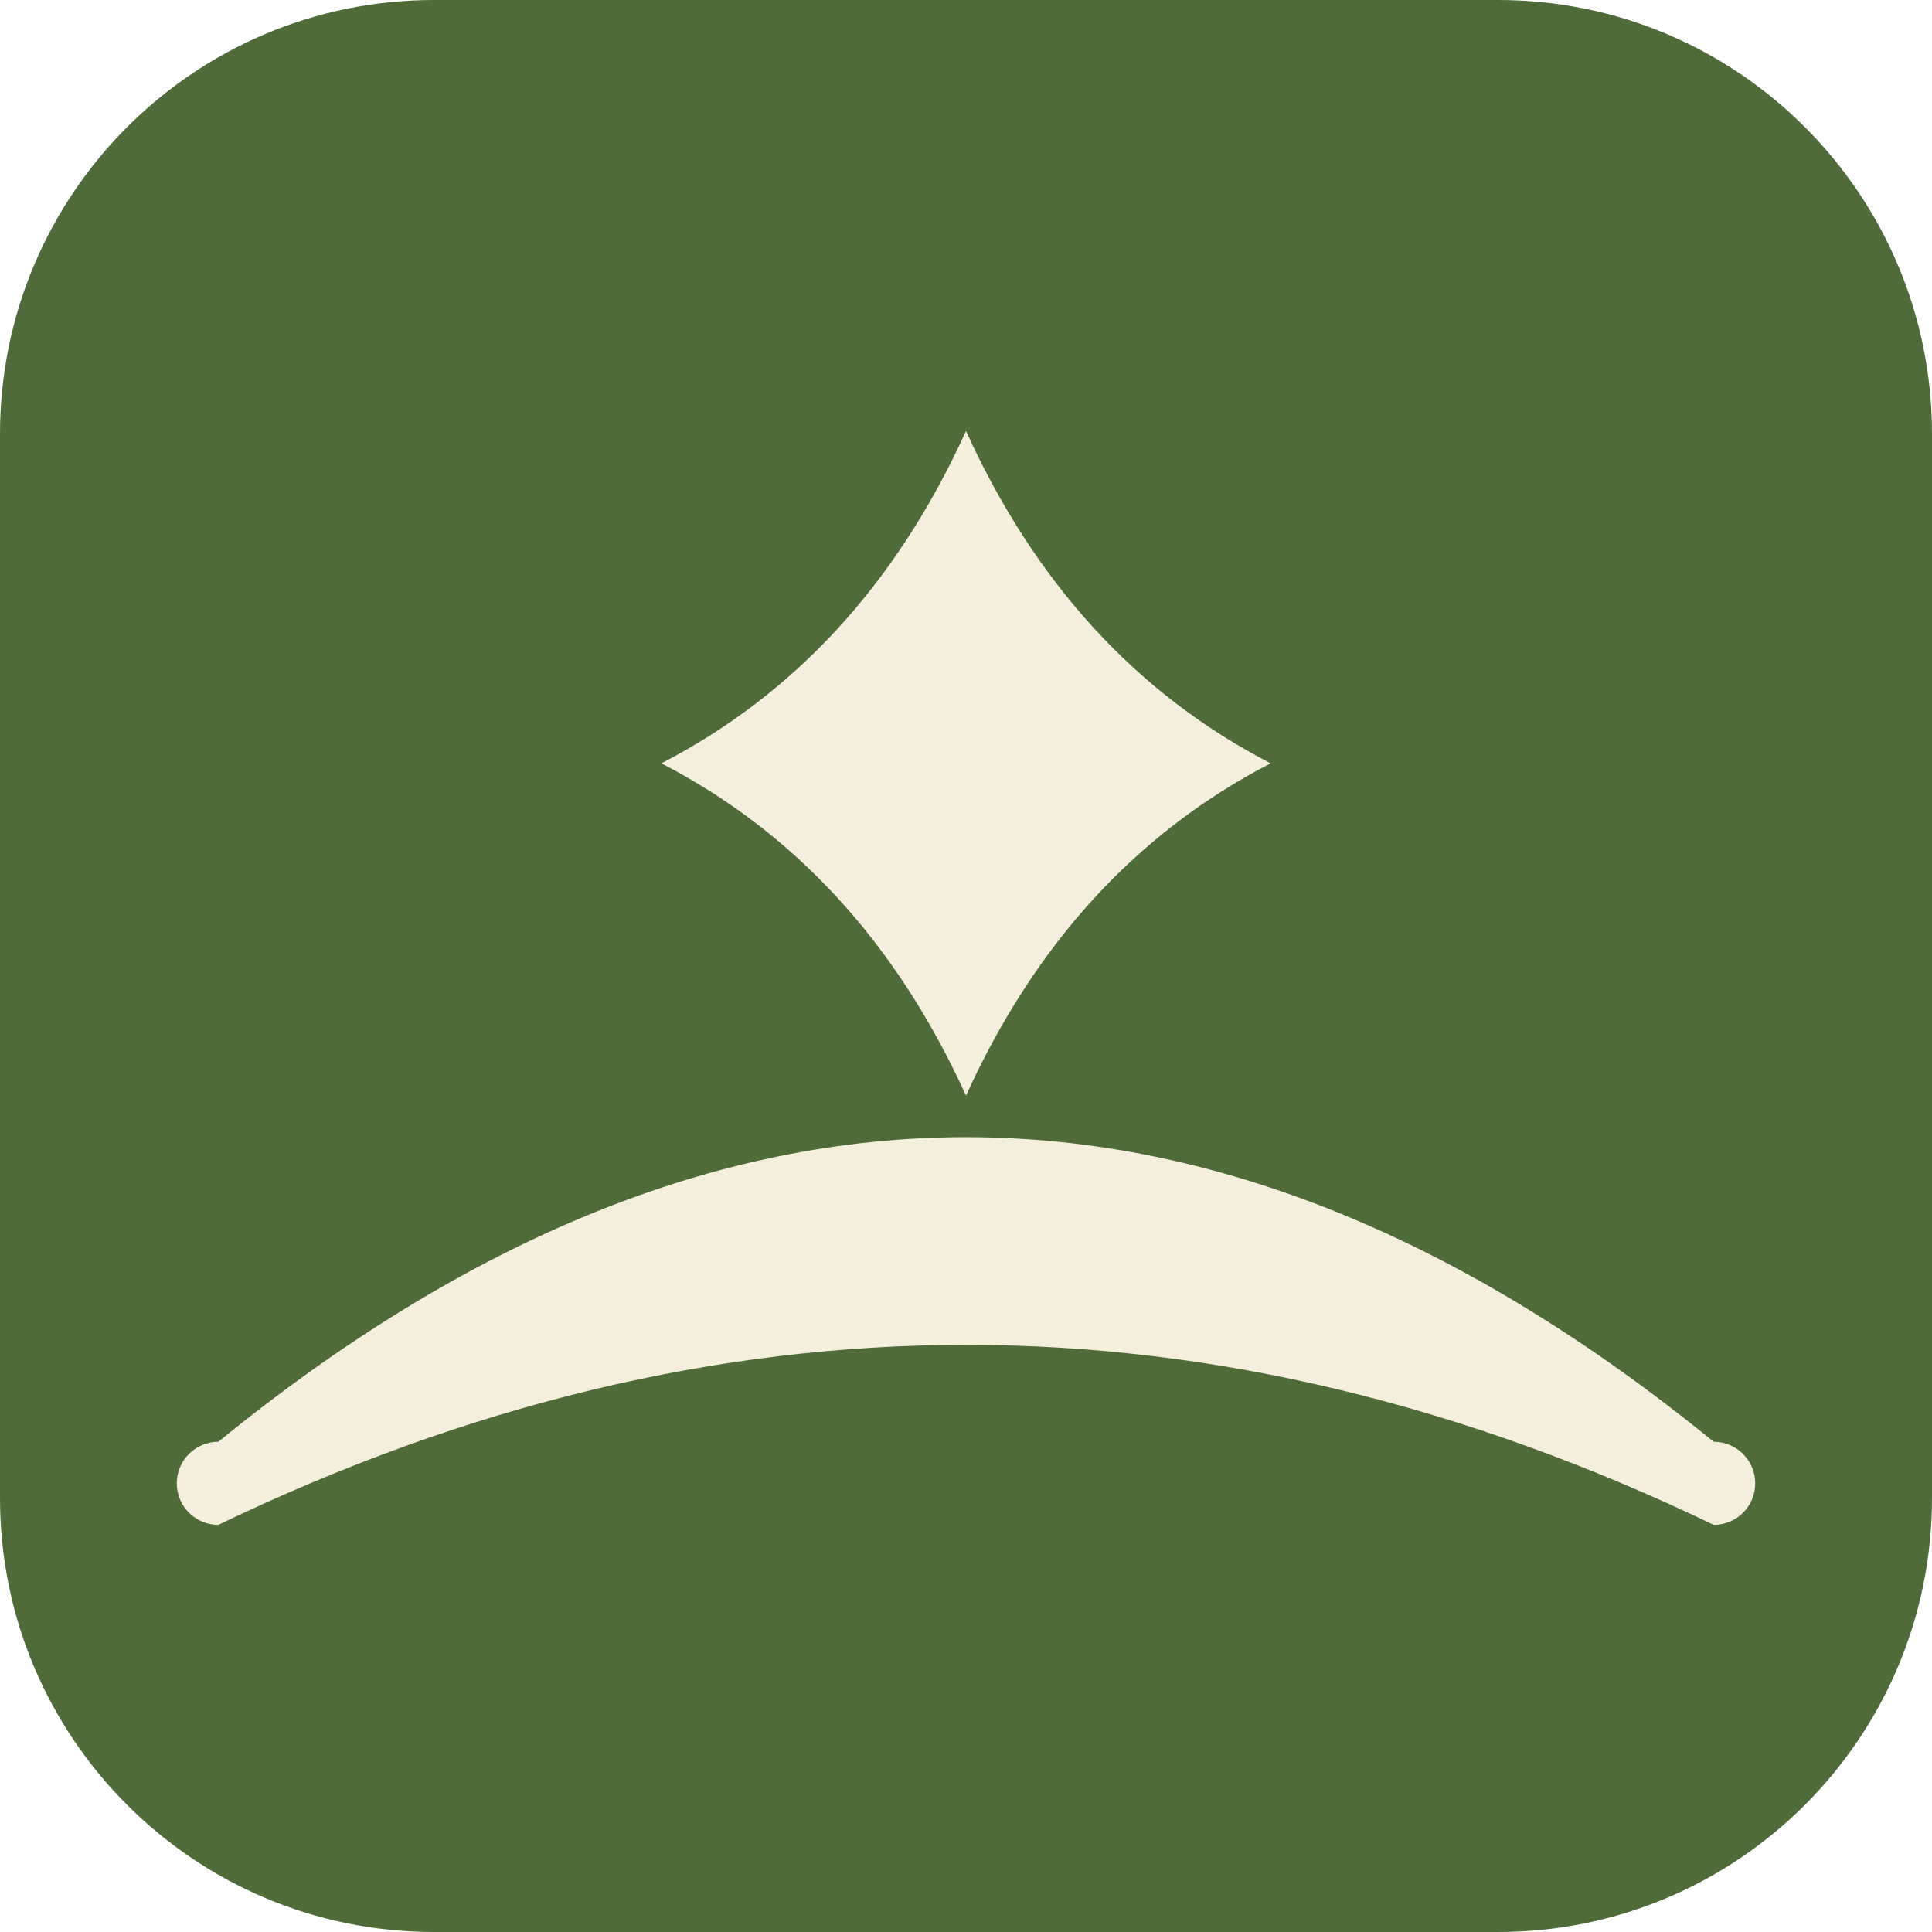
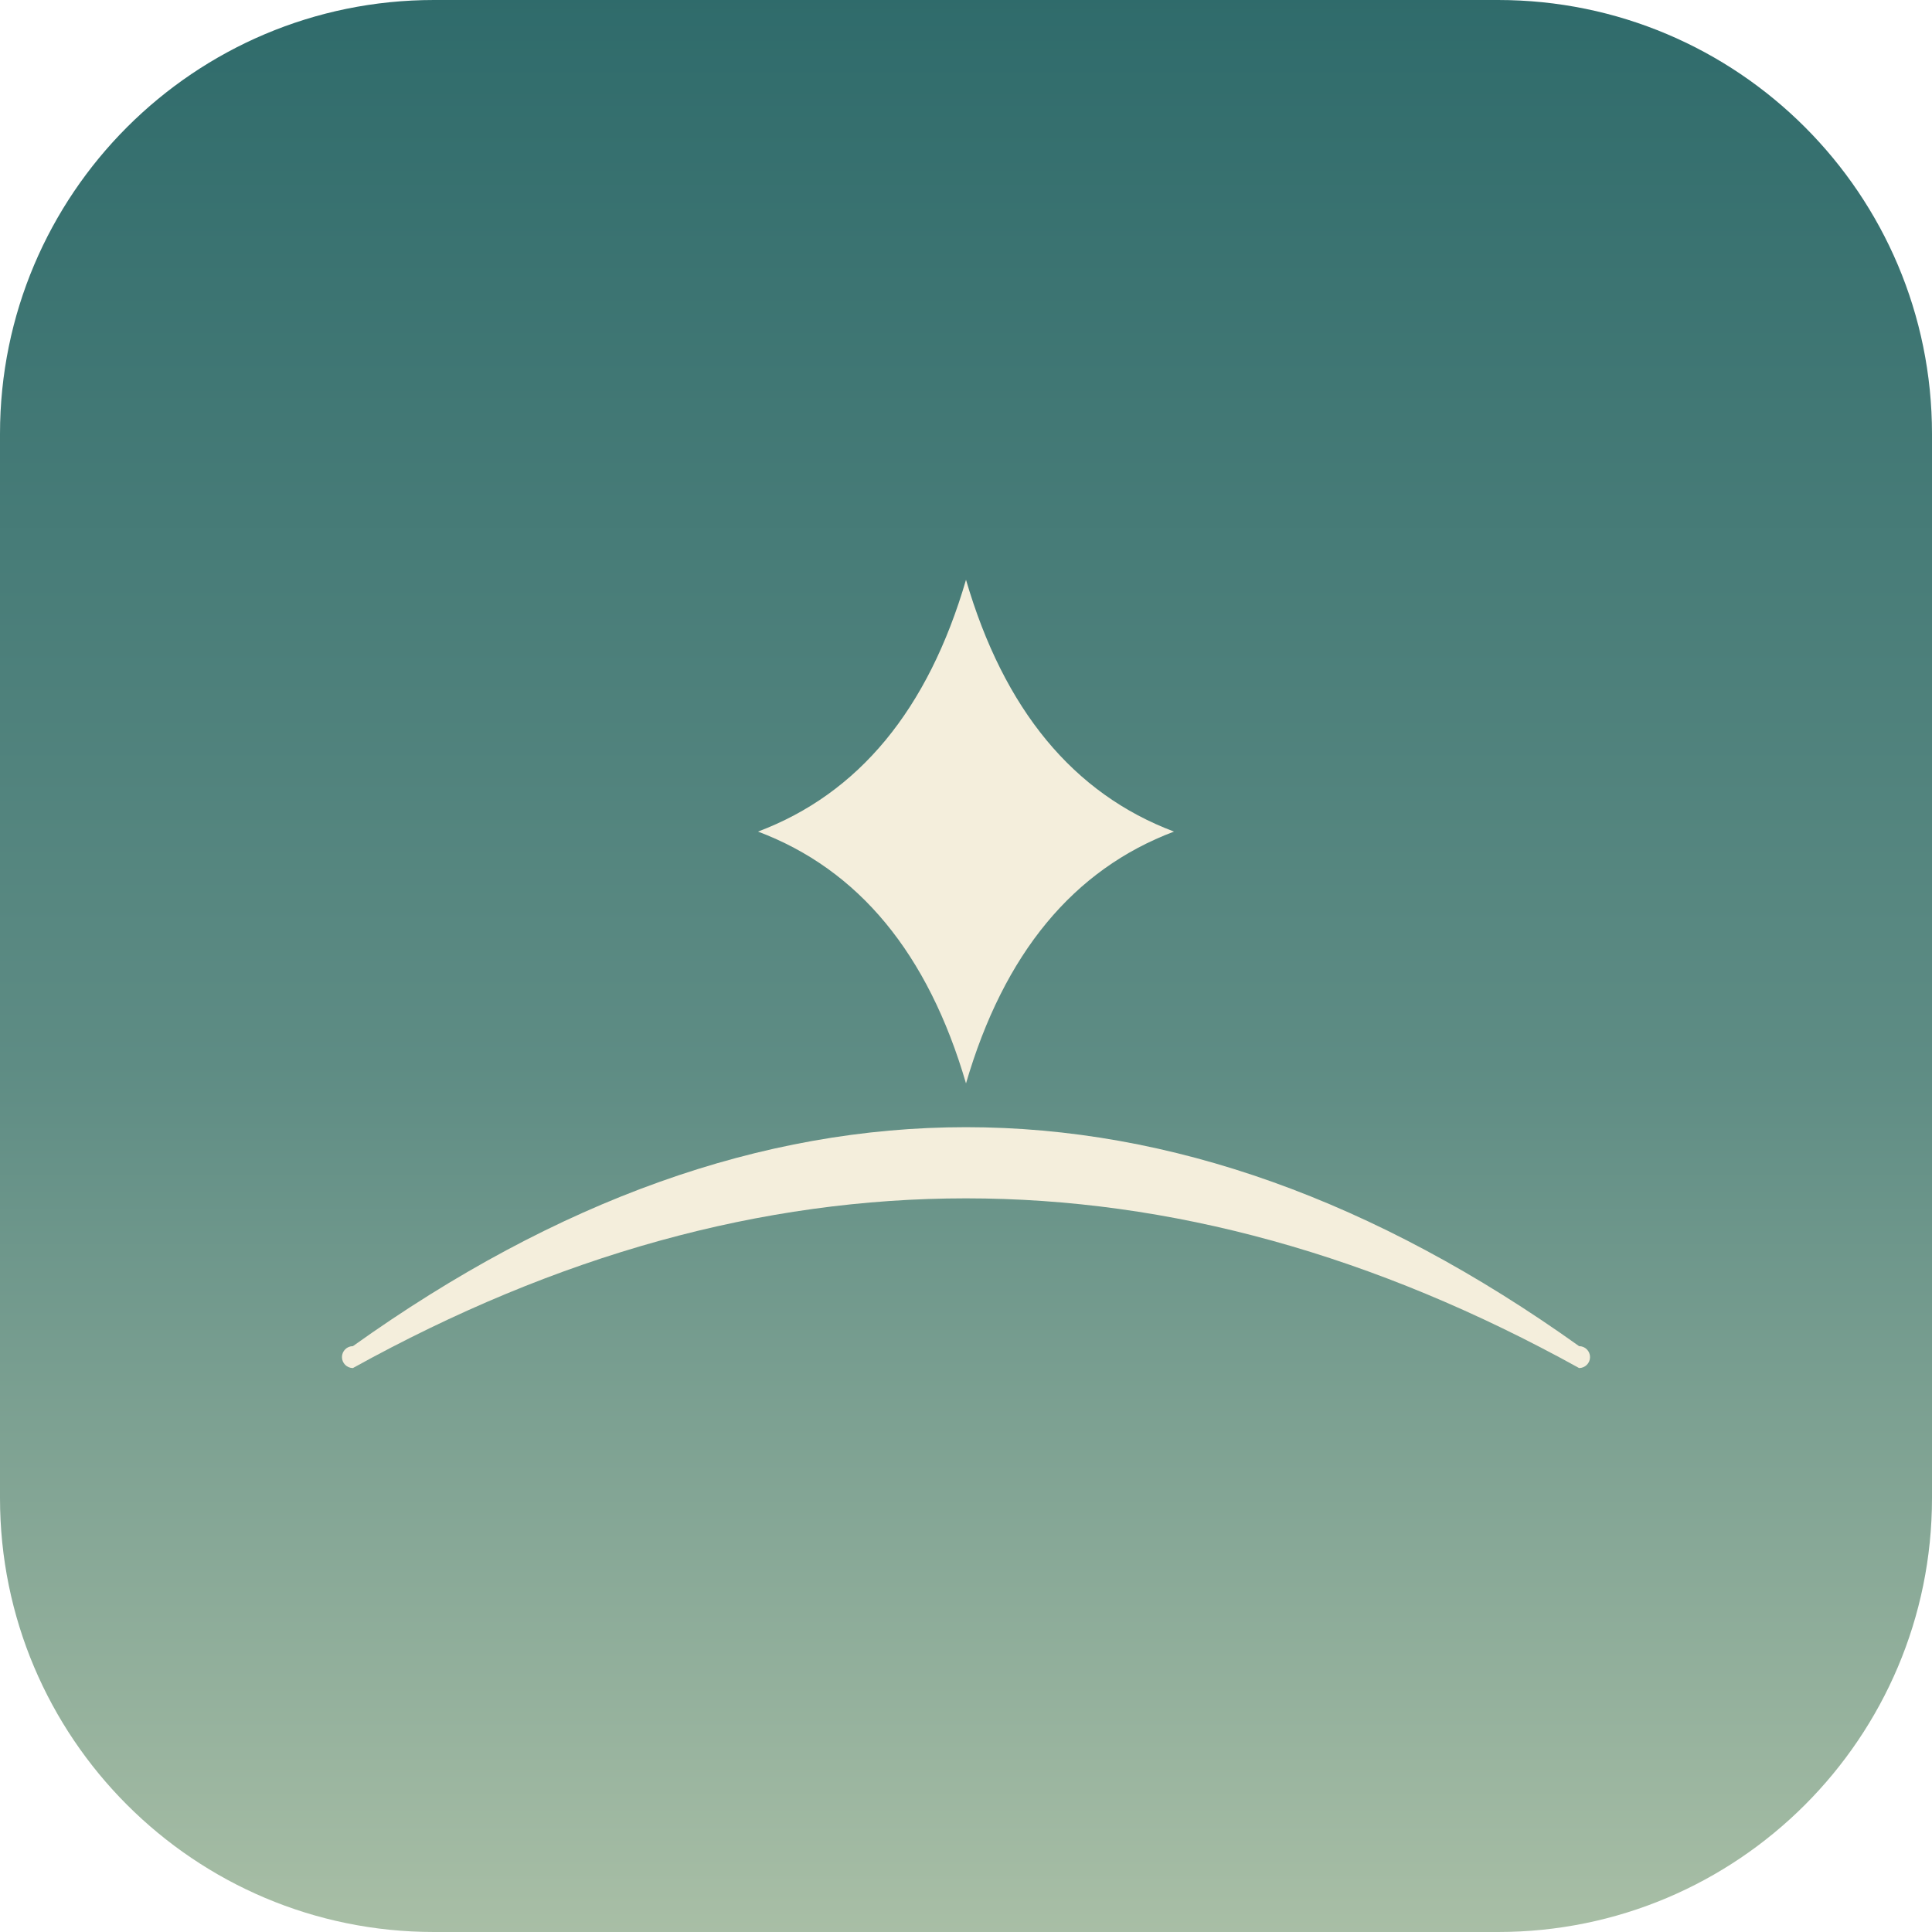
<svg xmlns="http://www.w3.org/2000/svg" viewBox="0 0 1024.00 1024.00" width="1024" height="1024" role="img" aria-label="no-fomo">
-   <rect width="1024" height="1024" rx="230" fill="#4F6B3A" />
-   <g transform="translate(71.68,228.45) scale(7.3387)">
-     <path d="M60,0 Q67.5,16.5 82,24 Q67.5,31.5 60,48 Q52.5,31.5 38,24 Q52.5,16.5 60,0 Z" fill="#F4EEDC" />
-     <path d="M6,73.0 Q60,29.0 114,73.0 A3.0,3.0 0 0 1 114,79.0 Q60,53.0 6,79.0 A3.0,3.0 0 0 1 6,73.0 Z" fill="#F4EEDC" />
+   <defs>
+     <linearGradient id="dawn" x1="0" y1="0" x2="0" y2="1">
+       <stop offset="0" stop-color="#2F6B6B" />
+       <stop offset="0.55" stop-color="#5E8C84" />
+       <stop offset="1" stop-color="#A9BFA6" />
+     </linearGradient>
+   </defs>
+   <rect width="1024" height="1024" rx="230" fill="url(#dawn)" />
+   <g transform="translate(163.84,289.89) scale(5.8027)">
+     <path d="M60,3 Q65.2,20.8 79,26 Q65.2,31.2 60,49 Q54.8,31.2 41,26 Q54.8,20.8 60,3 Z" fill="#F4EEDC" />
+     <path d="M4,73.0 Q60,33.0 116,73.0 A1.0,1.0 0 0 1 116,75.0 Q60,44.0 4,75.0 A1.0,1.0 0 0 1 4,73.0 Z" fill="#F4EEDC" />
  </g>
</svg>
